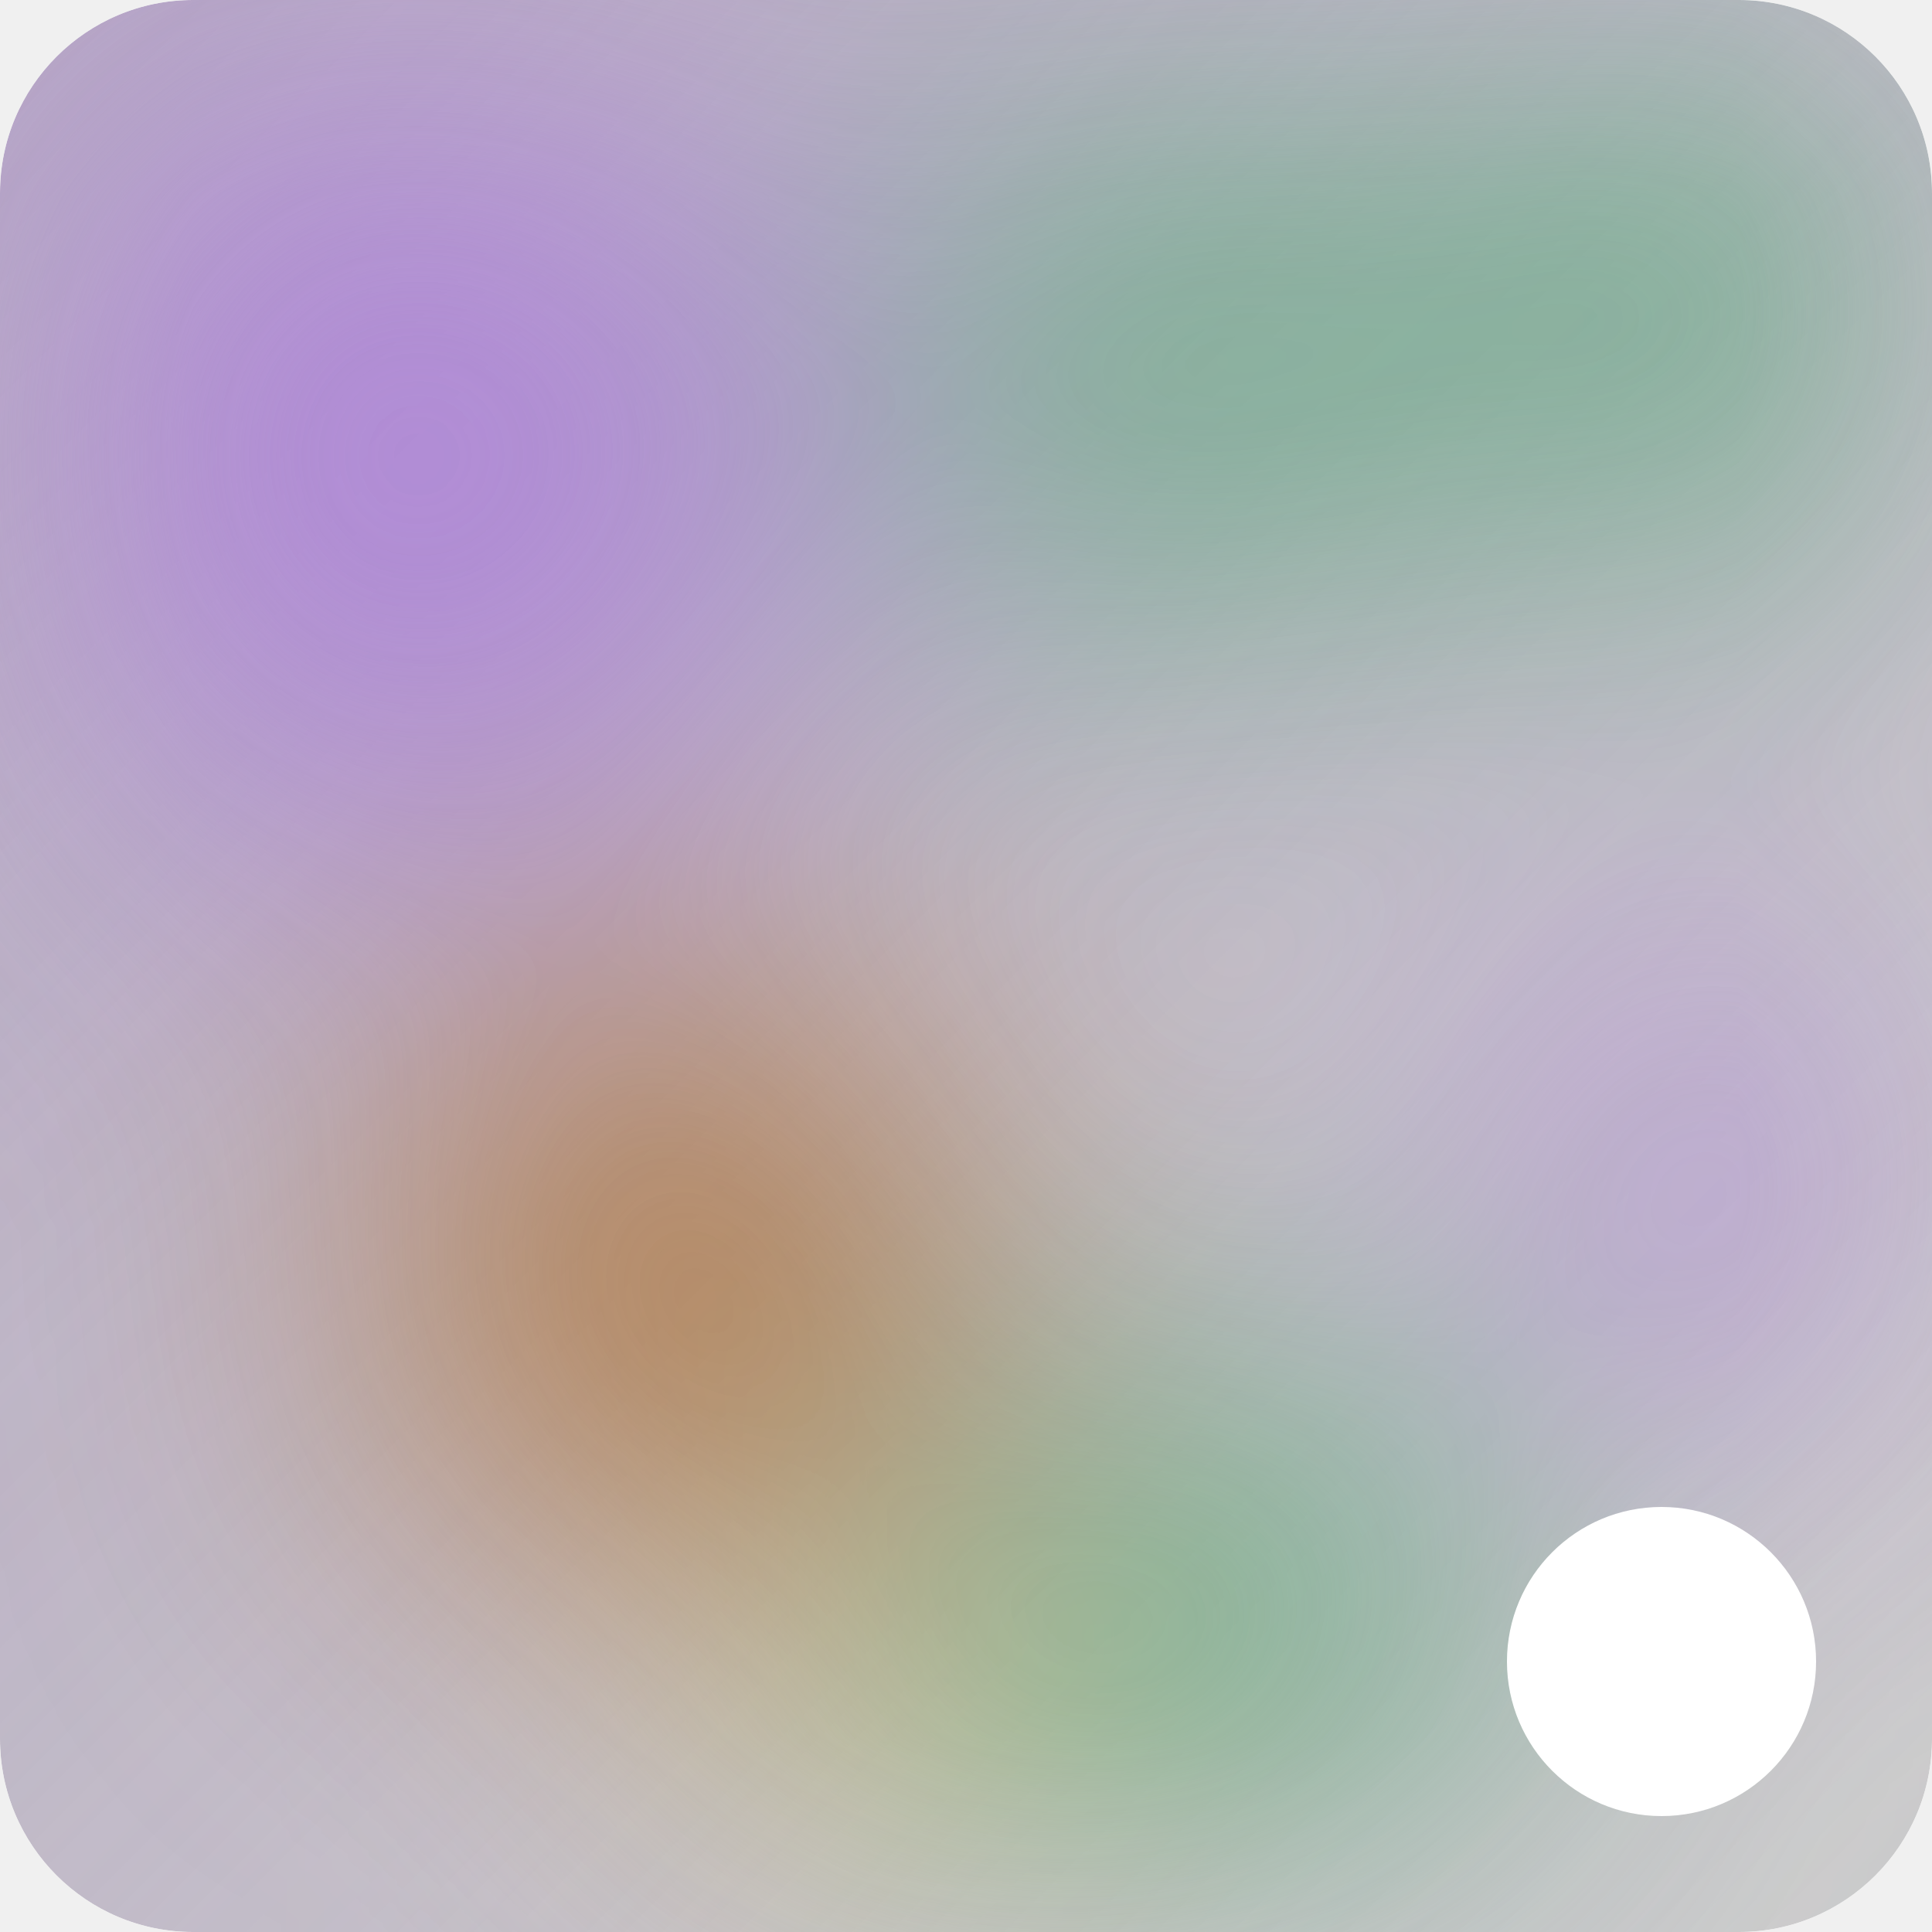
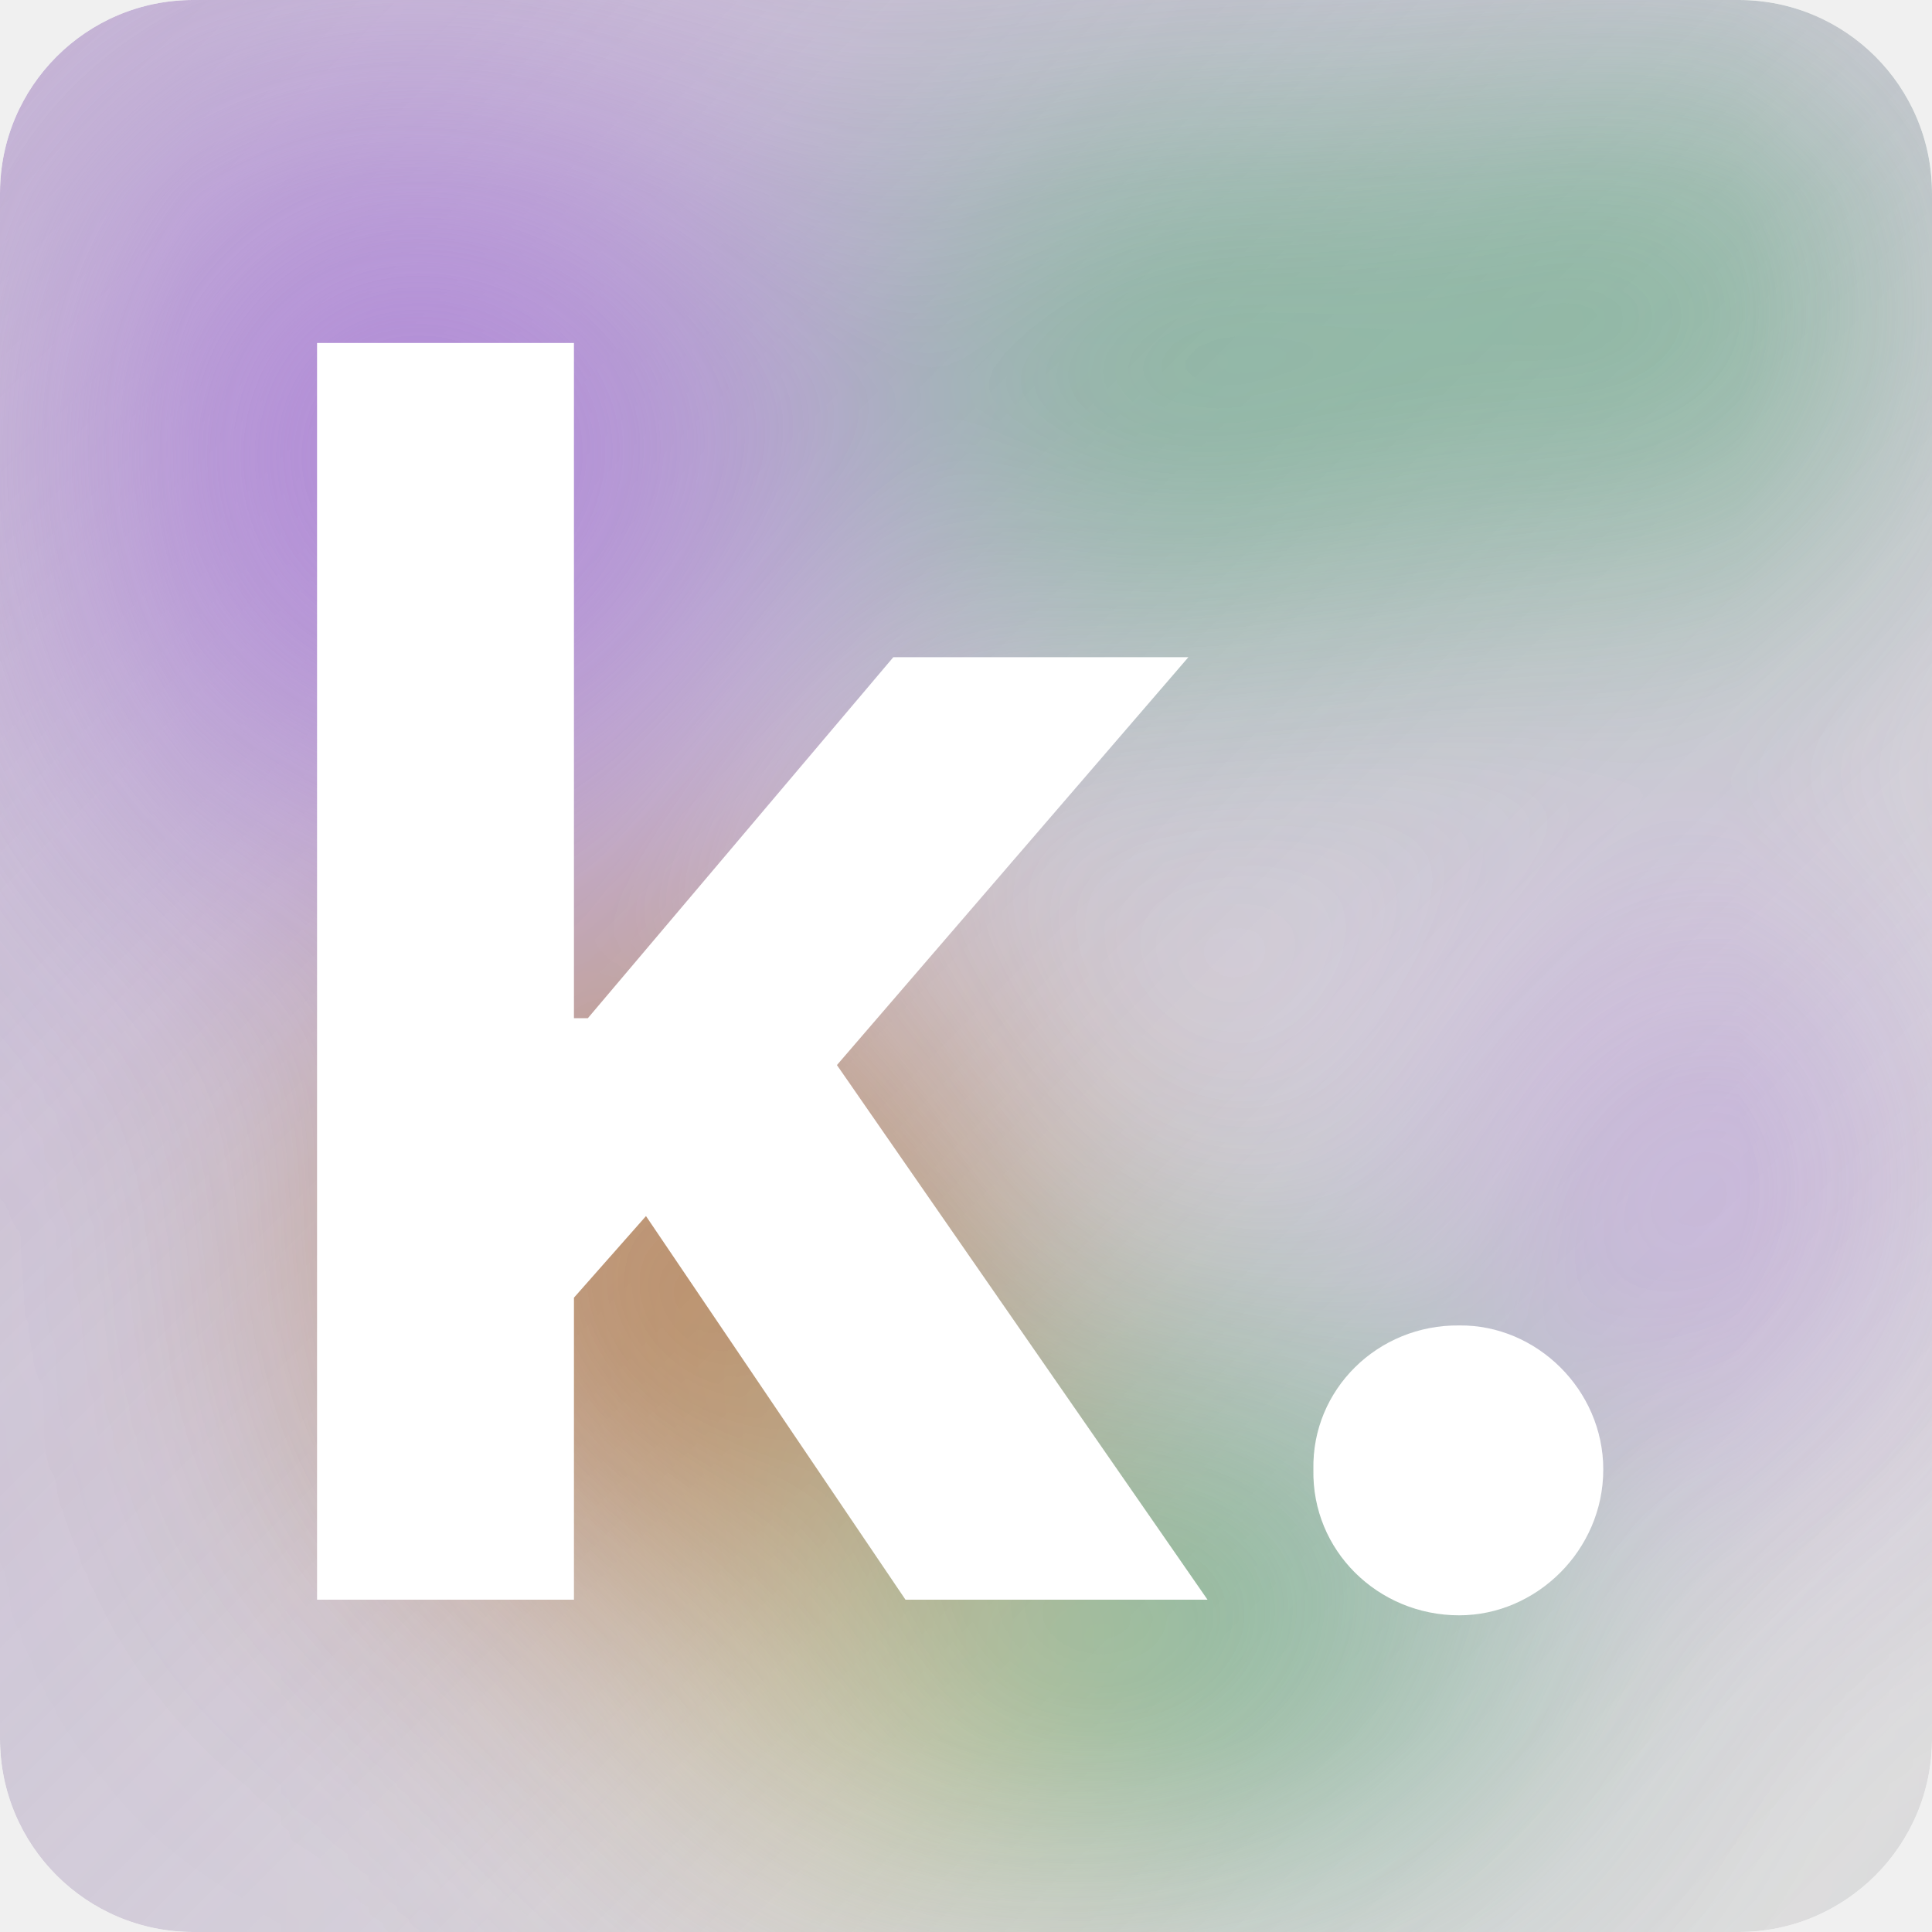
<svg xmlns="http://www.w3.org/2000/svg" width="250" height="250" viewBox="0 0 250 250" fill="none">
  <mask id="mask0_2_48" style="mask-type:alpha" maskUnits="userSpaceOnUse" x="0" y="0" width="250" height="250">
    <rect width="250" height="250" rx="25" fill="#AF87D7" />
  </mask>
  <g mask="url(#mask0_2_48)">
    <rect width="250" height="250" rx="25" fill="url(#paint0_linear_2_48)" fill-opacity="0.4" />
-     <rect width="250" height="250" rx="25" fill="black" fill-opacity="0.15" />
+     <rect width="250" height="250" rx="25" fill="#767676" fill-opacity="0.15" />
    <g filter="url(#filter0_f_2_48)">
      <path d="M104 59C104 86.614 81.614 109 54 109C26.386 109 4 86.614 4 59C4 31.386 26.386 9 54 9C81.614 9 104 31.386 104 59Z" fill="#AF87D7" />
      <path d="M139 228.5C139 240.374 129.374 250 117.5 250C105.626 250 96 240.374 96 228.5C96 216.626 105.626 207 117.5 207C129.374 207 139 216.626 139 228.5Z" fill="#D6CC7C" />
      <path d="M250 153C250 166.807 238.807 178 225 178C211.193 178 200 166.807 200 153C200 139.193 211.193 128 225 128C238.807 128 250 139.193 250 153Z" fill="#AF87D7" />
      <path d="M182 47.5C182 64.345 168.345 78 151.5 78C134.655 78 121 64.345 121 47.5C121 30.655 134.655 17 151.5 17C168.345 17 182 30.655 182 47.5Z" fill="#61AA7F" />
      <path d="M250 39.5C250 56.345 236.345 70 219.5 70C202.655 70 189 56.345 189 39.5C189 22.655 202.655 9 219.5 9C236.345 9 250 22.655 250 39.5Z" fill="#61AA7F" />
      <path d="M189 208.5C189 225.345 175.345 239 158.5 239C141.655 239 128 225.345 128 208.5C128 191.655 141.655 178 158.5 178C175.345 178 189 191.655 189 208.5Z" fill="#61AA7F" />
      <path d="M121 164.5C121 183.002 106.002 198 87.5 198C68.999 198 54 183.002 54 164.5C54 145.998 68.999 131 87.5 131C106.002 131 121 145.998 121 164.5Z" fill="#AD6C29" />
    </g>
-     <circle cx="215" cy="215" r="20" fill="white" />
+     <path d="M41.027 207H74.269V167.918L83.591 157.361L117.17 207H156.252L108.298 137.82L153.781 85.037H115.598L76.066 131.756H74.269V44.383H41.027V207ZM188.82 209.021C198.815 209.021 207.463 200.599 207.463 190.154C207.463 179.822 198.815 171.399 188.82 171.512C178.264 171.399 169.729 179.822 169.953 190.154C169.729 200.599 178.264 209.021 188.82 209.021Z" fill="white" />
  </g>
  <defs>
    <filter id="filter0_f_2_48" x="-121" y="-116" width="496" height="491" filterUnits="userSpaceOnUse" color-interpolation-filters="sRGB">
      <feFlood flood-opacity="0" result="BackgroundImageFix" />
      <feBlend mode="normal" in="SourceGraphic" in2="BackgroundImageFix" result="shape" />
      <feGaussianBlur stdDeviation="62.5" result="effect1_foregroundBlur_2_48" />
    </filter>
    <linearGradient id="paint0_linear_2_48" x1="0" y1="0" x2="250" y2="250" gradientUnits="userSpaceOnUse">
      <stop stop-color="#AF87D7" />
      <stop offset="1" stop-color="#AF87D7" stop-opacity="0" />
    </linearGradient>
  </defs>
</svg>
